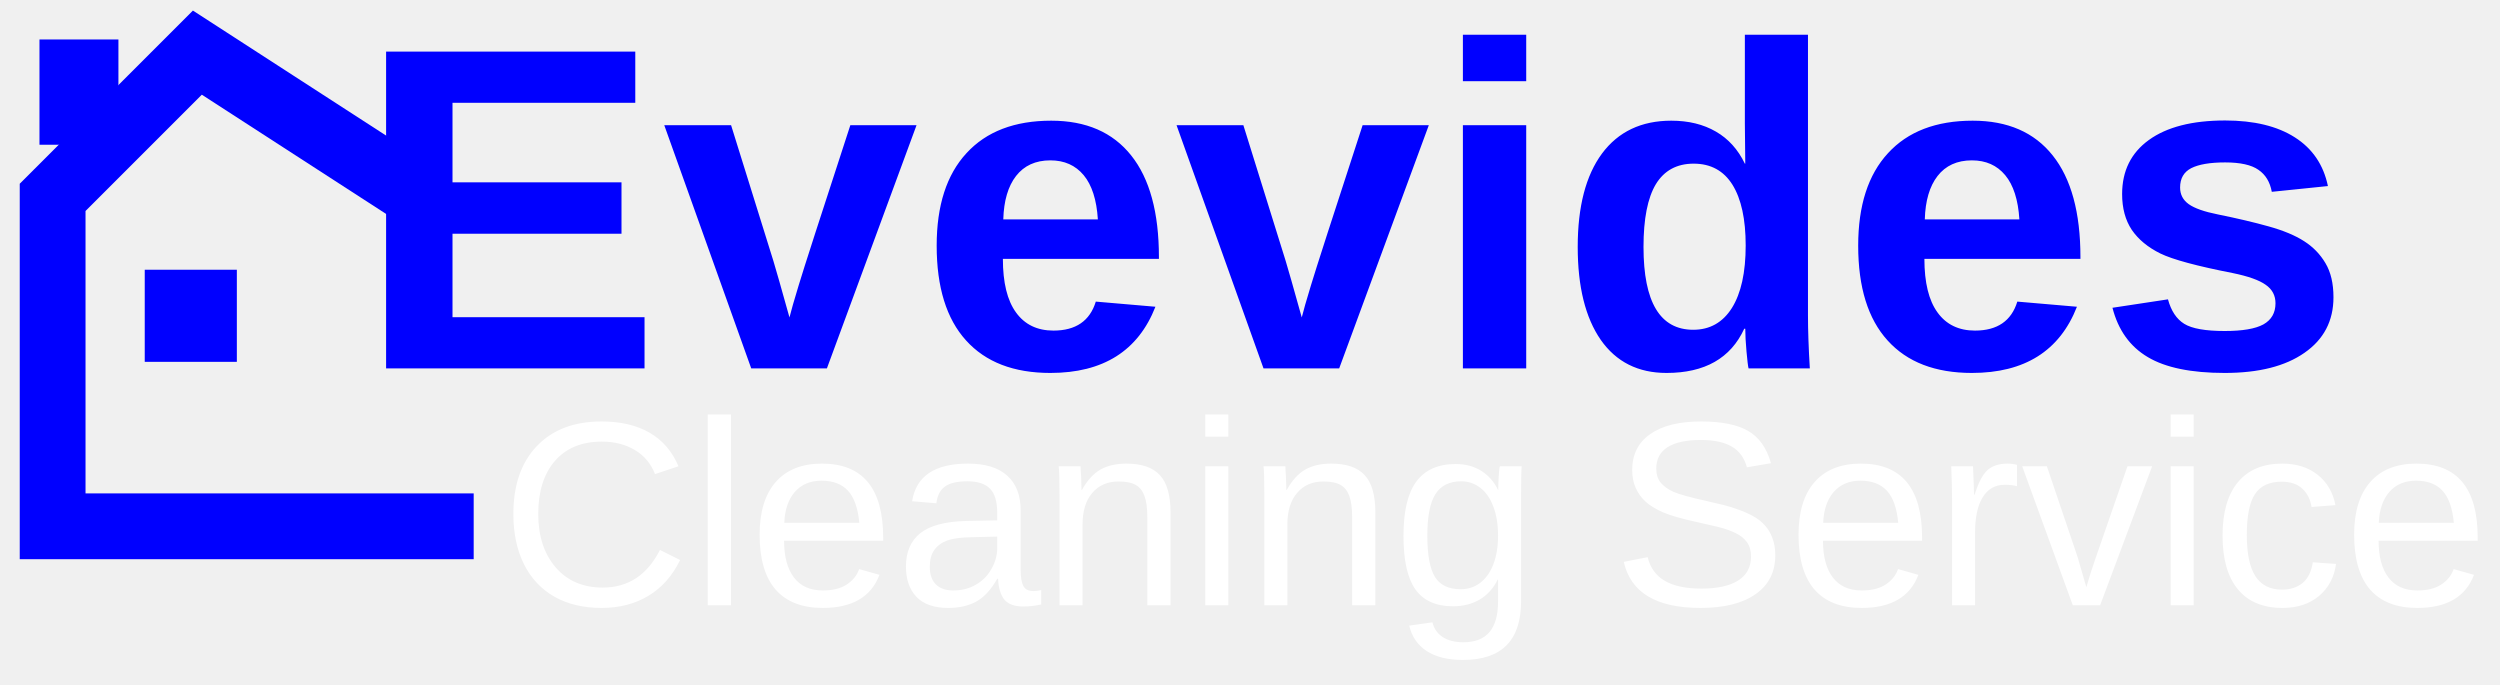
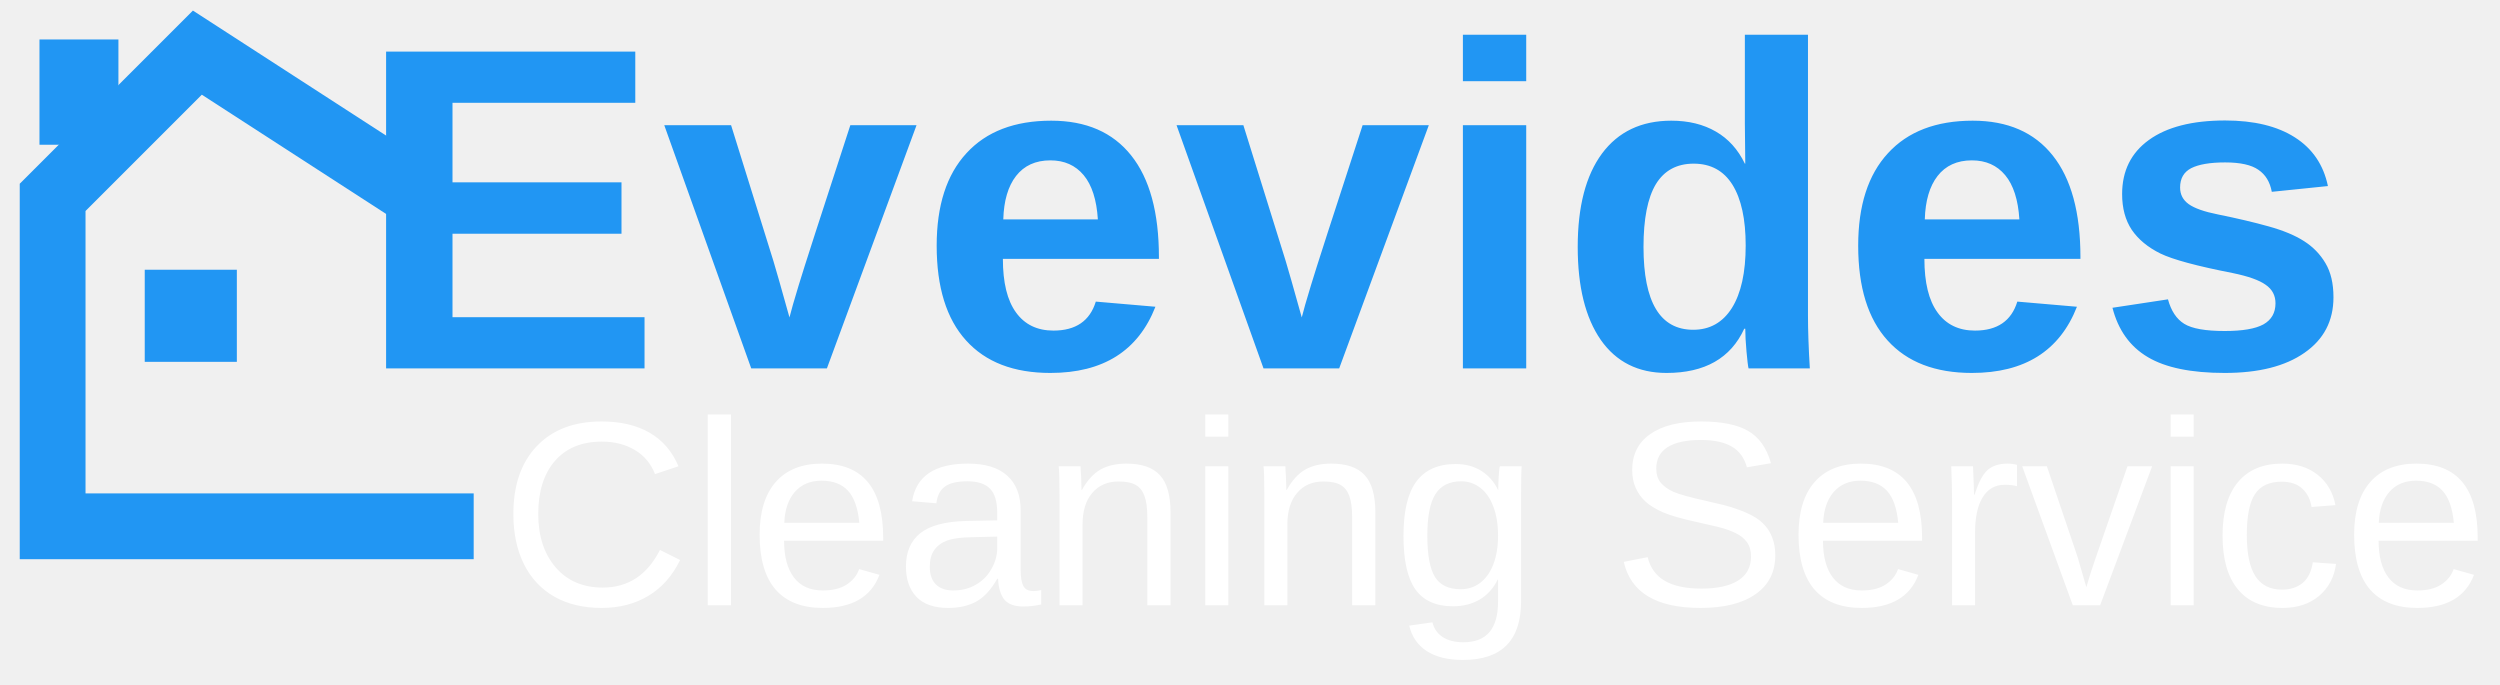
<svg xmlns="http://www.w3.org/2000/svg" width="190" height="52" version="1.1">
-   <polyline points="32 15 15 4 4 15 4 40 36 40" stroke="blue" fill="transparent" stroke-width="5" />
-   <text x="27" y="28" fill="blue" font-family="Arial" font-size="35" font-weight="bold">
+   <polyline points="32 15 15 4 4 15 4 40 36 40" stroke="#2196f3" fill="transparent" stroke-width="5" />
+   <text x="27" y="28" fill="#2196f3" font-family="Arial" font-size="35" font-weight="bold">
    Evevides
  </text>
  <text x="38" y="46" fill="white" font-family="Arial" font-size="20">
    Cleaning Service
  </text>
-   <line x1="11" y1="24" x2="18" y2="24" stroke="blue" stroke-width="7" />
-   <line x1="6" y1="3" x2="6" y2="11" stroke="blue" stroke-width="6" />
+   <line x1="11" y1="24" x2="18" y2="24" stroke="#2196f3" stroke-width="7" />
+   <line x1="6" y1="3" x2="6" y2="11" stroke="#2196f3" stroke-width="6" />
   Evevides Cleaning Service
</svg>
